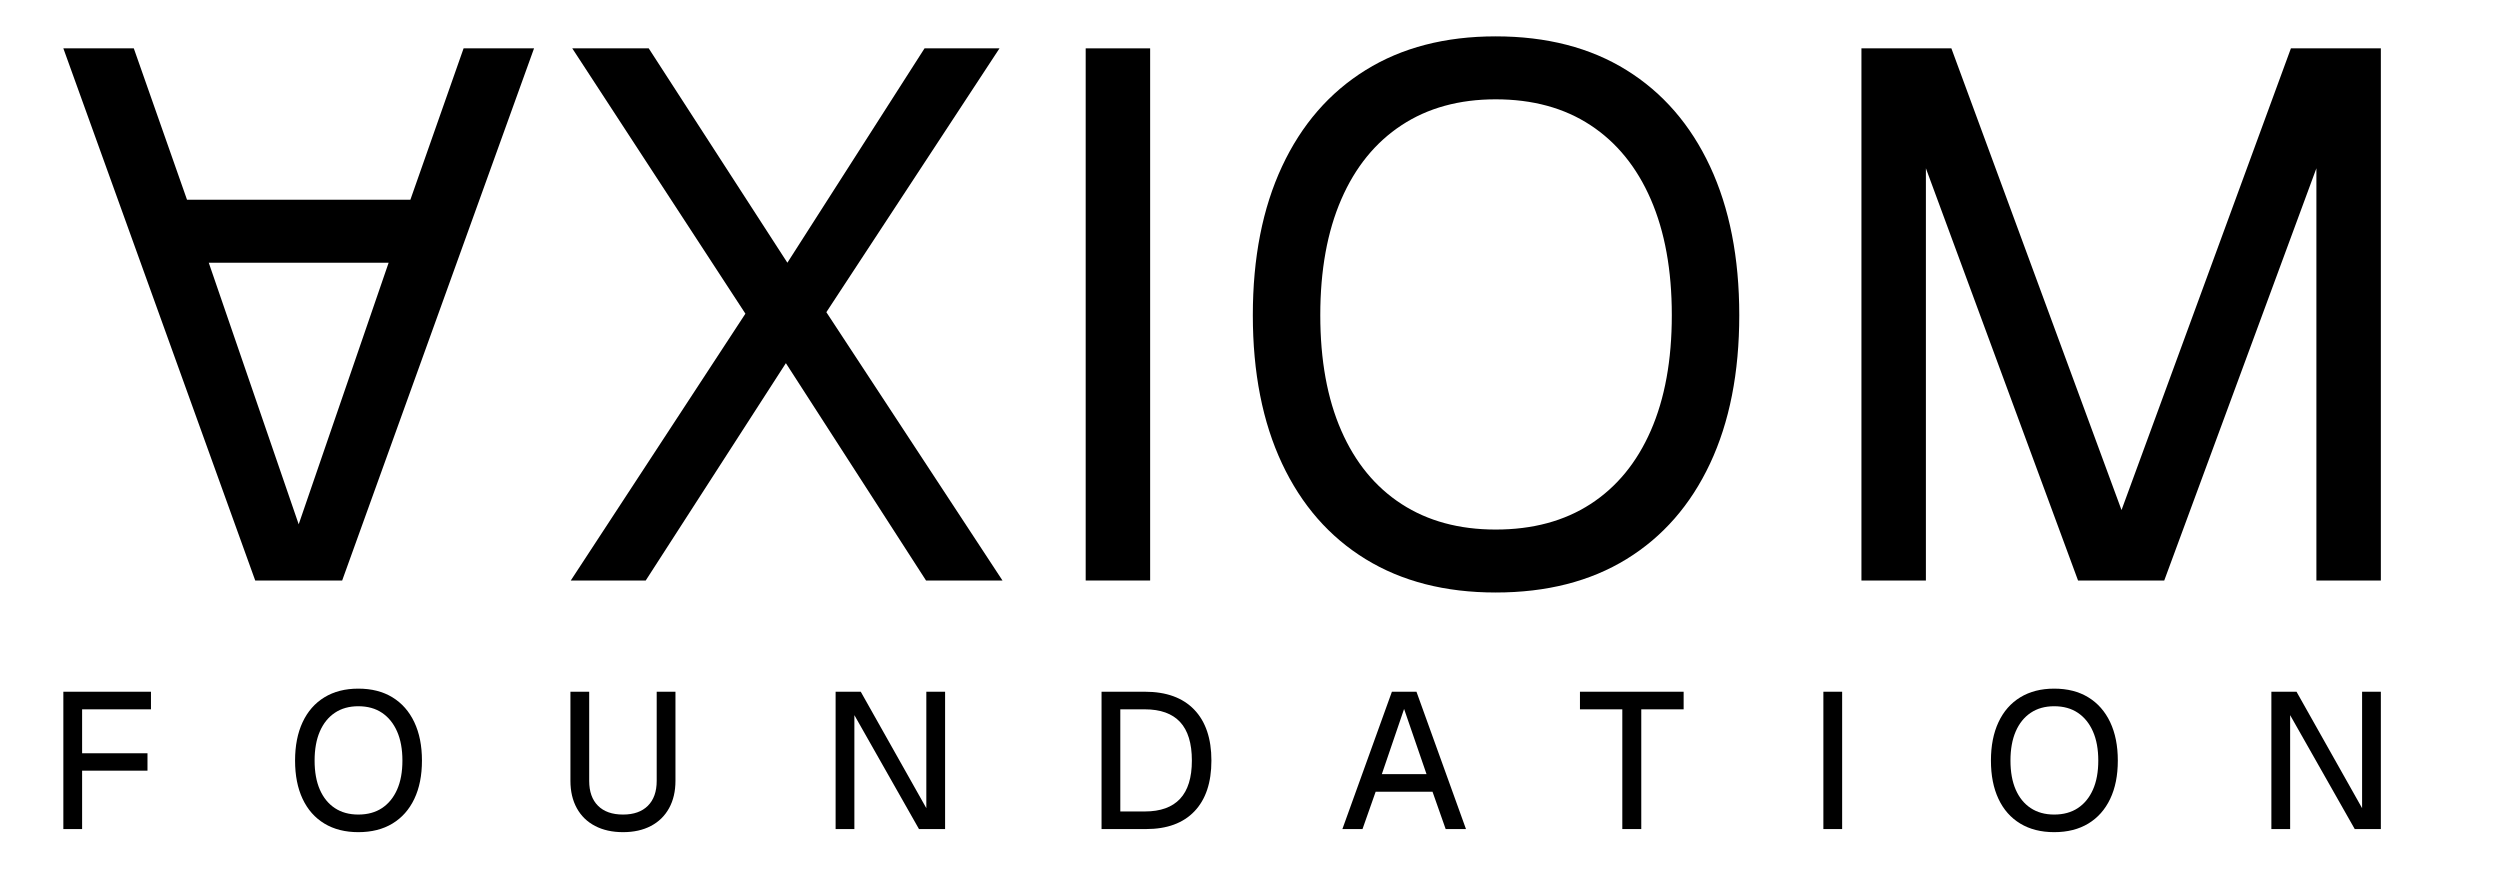
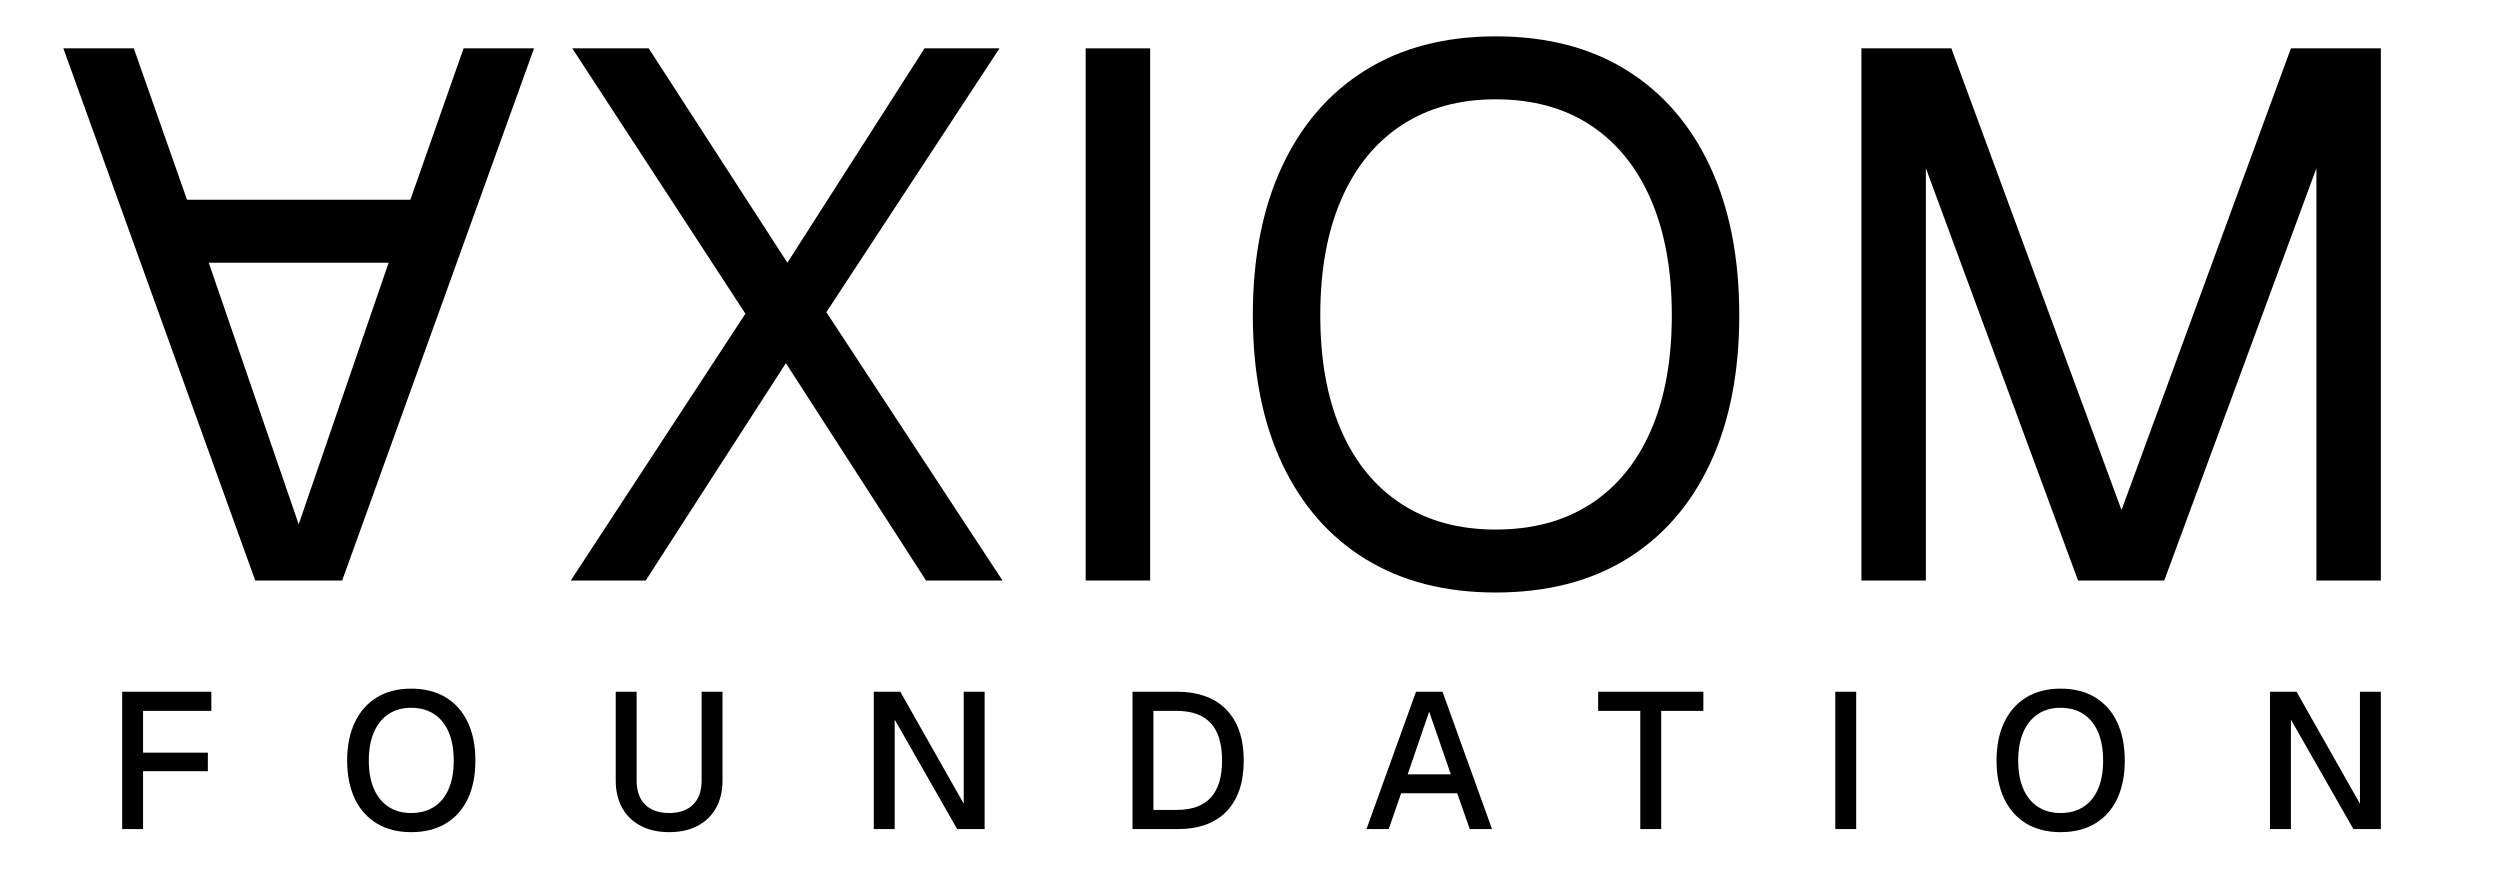
<svg xmlns="http://www.w3.org/2000/svg" viewBox="0 0 1034 363">
  <defs>
    <linearGradient id="ax" x1="0" y1="0" x2="1" y2="0">
      <stop offset="0" stop-color="#b45309" />
      <stop offset="1" stop-color="#8a3d08" />
    </linearGradient>
  </defs>
  <g transform="translate(20.00 20.00) scale(0.31 0.31)">
    <path fill="#000000" d="M20 0L276 710L392 710L648 0L554 0L483 202L185 202L114 0ZM214 286L454 286L334 635Z" />
  </g>
  <g transform="translate(231.42 240.10) scale(0.31 -0.31)">
    <path fill="#000000" d="M15 0L248 356L17 710L119 710L304 424L487 710L587 710L356 358L591 0L489 0L302 290L115 0Z" />
  </g>
  <g transform="translate(420.52 240.10) scale(0.31 -0.31)">
    <path fill="#000000" d="M92 0L92 710L178 710L178 0Z" />
  </g>
  <g transform="translate(504.22 240.10) scale(0.31 -0.31)">
    <path fill="#000000" d="M369 -16Q268 -16 195.5 28.5Q123 73 84 156Q45 239 45 354Q45 469 84 552.5Q123 636 195.5 681Q268 726 369 726Q471 726 543.5 681Q616 636 655 552.5Q694 469 694 354Q694 239 655 156Q616 73 543.5 28.5Q471 -16 369 -16ZM369 68Q443 68 495.5 102Q548 136 576 200Q604 264 604 354Q604 444 576 508.5Q548 573 495.5 607.5Q443 642 369 642Q296 642 243.5 607.5Q191 573 163 508.5Q135 444 135 354Q135 264 163 200Q191 136 243.5 102Q296 68 369 68Z" />
  </g>
  <g transform="translate(741.37 240.10) scale(0.31 -0.31)">
    <path fill="#000000" d="M92 0L92 710L212 710L439 94L665 710L785 710L785 0L699 0L699 550L496 0L381 0L178 550L178 0Z" />
  </g>
-   <g transform="translate(19.08 342.90) scale(0.08 -0.08)">
-     <path fill="#000000" d="M89 0L89 710L542 710L542 619L136 619L186 670L186 344L136 392L524 392L524 302L136 302L186 350L186 0Z" />
+   <g transform="translate(43.65 342.90) scale(0.08 -0.08)">
+     <path fill="#000000" d="M86 0L86 710L547 710L547 611L137 611L194 670L194 344L137 395L529 395L529 299L137 299L194 350L194 0Z" />
  </g>
-   <g transform="translate(118.44 342.90) scale(0.08 -0.08)">
-     <path fill="#000000" d="M372 -16Q270 -16 196.5 28.5Q123 73 84 156Q45 239 45 354Q45 469 84 552.5Q123 636 196.5 681Q270 726 372 726Q475 726 548.5 681Q622 636 661.5 552.5Q701 469 701 354Q701 239 661.5 156Q622 73 548.5 28.5Q475 -16 372 -16ZM372 75Q444 75 494.5 108.5Q545 142 572.5 204Q600 266 600 354Q600 442 572.5 504.5Q545 567 494.5 601Q444 635 372 635Q301 635 250.5 601Q200 567 173 504.5Q146 442 146 354Q146 266 173 204Q200 142 250.5 108.5Q301 75 372 75Z" />
+   <g transform="translate(140.06 342.90) scale(0.08 -0.08)">
+     <path fill="#000000" d="M375 -16Q272 -16 198 28.5Q124 73 84 156Q44 239 44 354Q44 469 84 552.5Q124 636 198 681Q272 726 375 726Q479 726 553.5 681Q628 636 667.5 552.5Q707 469 707 354Q707 239 667.5 156Q628 73 553.5 28.5Q479 -16 375 -16ZM375 83Q444 83 493.5 115Q543 147 569 207.5Q595 268 595 354Q595 440 569 501Q543 562 493.5 594.5Q444 627 375 627Q307 627 258 594.5Q209 562 182.5 501Q156 440 156 354Q156 268 182.5 207.5Q209 147 258 115Q307 83 375 83Z" />
  </g>
-   <g transform="translate(230.01 342.90) scale(0.08 -0.08)">
-     <path fill="#000000" d="M346 -16Q263 -16 201.5 16Q140 48 107 108Q74 168 74 249L74 710L171 710L171 249Q171 166 216.5 120.5Q262 75 346 75Q429 75 474.5 120.5Q520 166 520 249L520 710L617 710L617 249Q617 168 584 108Q551 48 490 16Q429 -16 346 -16Z" />
+   <g transform="translate(248.99 342.90) scale(0.08 -0.08)">
+     <path fill="#000000" d="M347 -16Q263 -16 200.5 16.5Q138 49 104.5 109Q71 169 71 251L71 710L179 710L179 251Q179 170 223 126.5Q267 83 347 83Q427 83 471 126.5Q515 170 515 251L515 710L623 710L623 251Q623 169 589.5 109Q556 49 494 16.5Q432 -16 347 -16Z" />
  </g>
-   <g transform="translate(338.49 342.90) scale(0.08 -0.08)">
-     <path fill="#000000" d="M89 0L89 710L219 710L558 108L558 710L655 710L655 0L520 0L186 589L186 0Z" />
+   <g transform="translate(354.52 342.90) scale(0.08 -0.08)">
+     <path fill="#000000" d="M86 0L86 710L223 710L551 131L551 710L659 710L659 0L517 0L194 566L194 0Z" />
  </g>
-   <g transform="translate(448.48 342.90) scale(0.08 -0.08)">
-     <path fill="#000000" d="M89 0L89 710L313 710Q479 710 568 617.5Q657 525 657 354Q657 184 569.5 92Q482 0 319 0ZM186 91L313 91Q434 91 495 156.5Q556 222 556 354Q556 488 495 553.5Q434 619 313 619L186 619Z" />
+   <g transform="translate(461.53 342.90) scale(0.08 -0.08)">
+     <path fill="#000000" d="M86 0L86 710L314 710Q481 710 571 617.5Q661 525 661 354Q661 184 572.5 92Q484 0 320 0ZM194 99L314 99Q432 99 490.5 162.5Q549 226 549 354Q549 484 490.5 547.5Q432 611 314 611L194 611Z" />
  </g>
-   <g transform="translate(553.61 342.90) scale(0.08 -0.08)">
-     <path fill="#000000" d="M20 0L276 710L403 710L659 0L554 0L486 193L192 193L124 0ZM224 284L455 284L339 621Z" />
+   <g transform="translate(563.58 342.90) scale(0.08 -0.08)">
+     <path fill="#000000" d="M20 0L276 710L413 710L669 0L554 0L489 185L199 185L135 0ZM233 283L456 283L344 607Z" />
  </g>
-   <g transform="translate(652.51 342.90) scale(0.08 -0.08)">
-     <path fill="#000000" d="M231 0L231 619L12 619L12 710L548 710L548 619L329 619L329 0Z" />
+   <g transform="translate(660.03 342.90) scale(0.08 -0.08)">
+     <path fill="#000000" d="M230 0L230 611L12 611L12 710L556 710L556 611L338 611L338 0Z" />
  </g>
-   <g transform="translate(747.03 342.90) scale(0.08 -0.08)">
-     <path fill="#000000" d="M89 0L89 710L186 710L186 0Z" />
+   <g transform="translate(752.20 342.90) scale(0.08 -0.08)">
+     <path fill="#000000" d="M86 0L86 710L194 710L194 0Z" />
  </g>
-   <g transform="translate(819.85 342.90) scale(0.08 -0.08)">
-     <path fill="#000000" d="M372 -16Q270 -16 196.5 28.5Q123 73 84 156Q45 239 45 354Q45 469 84 552.5Q123 636 196.5 681Q270 726 372 726Q475 726 548.5 681Q622 636 661.5 552.5Q701 469 701 354Q701 239 661.5 156Q622 73 548.5 28.5Q475 -16 372 -16ZM372 75Q444 75 494.5 108.5Q545 142 572.5 204Q600 266 600 354Q600 442 572.5 504.5Q545 567 494.5 601Q444 635 372 635Q301 635 250.5 601Q200 567 173 504.5Q146 442 146 354Q146 266 173 204Q200 142 250.5 108.5Q301 75 372 75Z" />
+   <g transform="translate(822.25 342.90) scale(0.08 -0.08)">
+     <path fill="#000000" d="M375 -16Q272 -16 198 28.5Q124 73 84 156Q44 239 44 354Q44 469 84 552.5Q124 636 198 681Q272 726 375 726Q479 726 553.5 681Q628 636 667.5 552.5Q707 469 707 354Q707 239 667.5 156Q628 73 553.5 28.5Q479 -16 375 -16ZM375 83Q444 83 493.5 115Q543 147 569 207.5Q595 268 595 354Q595 440 569 501Q543 562 493.5 594.5Q444 627 375 627Q307 627 258 594.5Q209 562 182.5 501Q156 440 156 354Q156 268 182.5 207.5Q209 147 258 115Q307 83 375 83Z" />
  </g>
-   <g transform="translate(932.32 342.90) scale(0.08 -0.08)">
-     <path fill="#000000" d="M89 0L89 710L219 710L558 108L558 710L655 710L655 0L520 0L186 589L186 0Z" />
+   <g transform="translate(932.00 342.90) scale(0.08 -0.08)">
+     <path fill="#000000" d="M86 0L86 710L223 710L551 131L551 710L659 710L659 0L517 0L194 566L194 0Z" />
  </g>
</svg>
